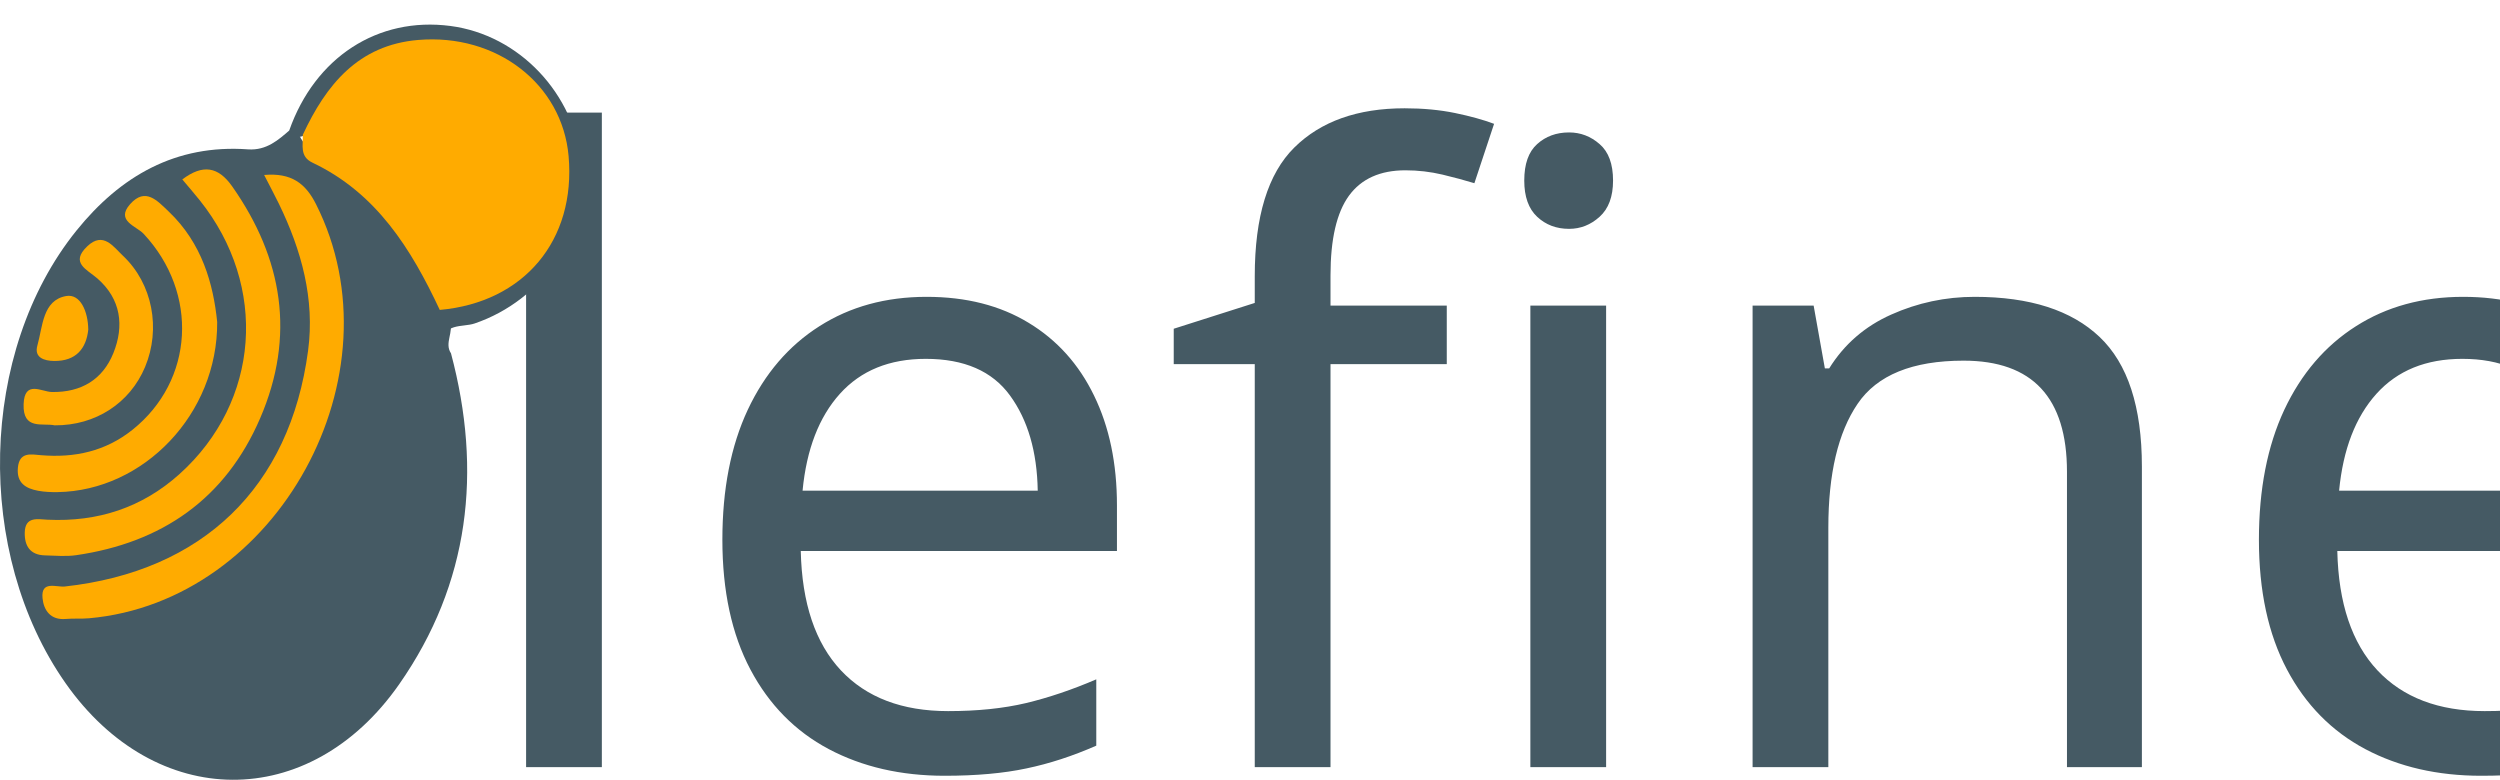
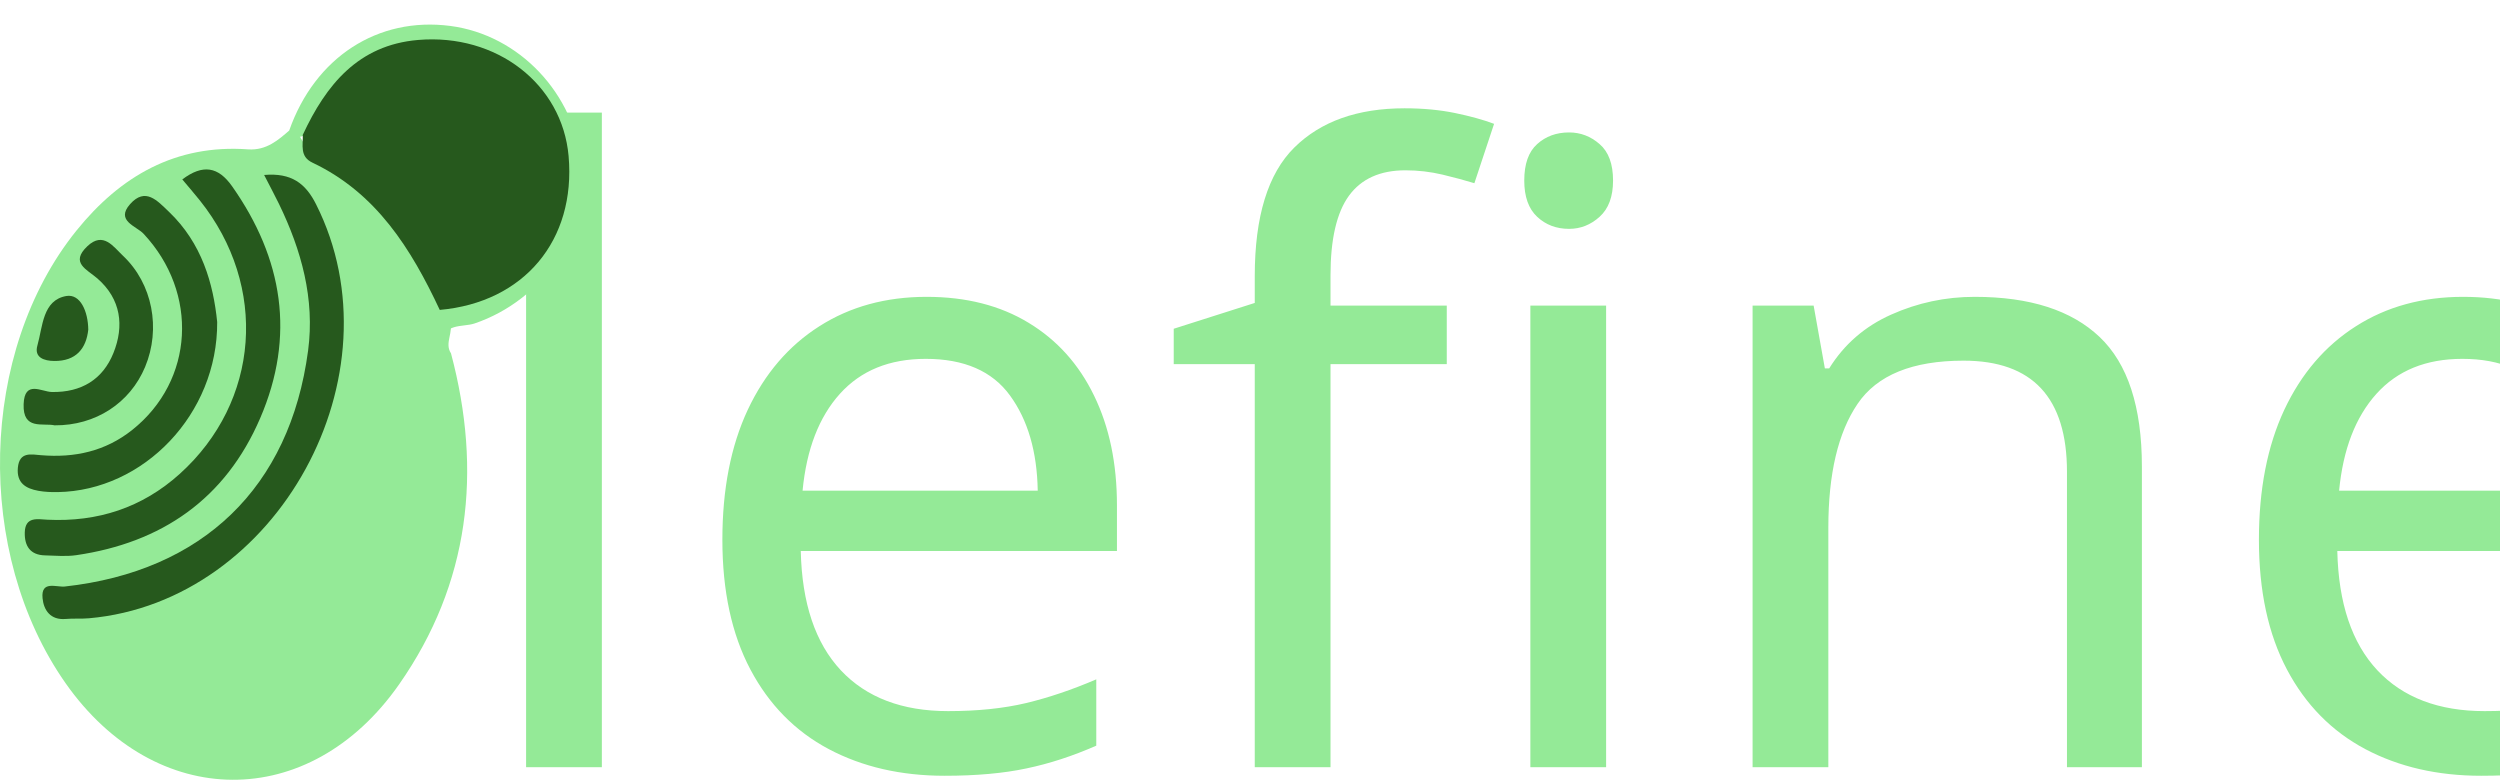
<svg xmlns="http://www.w3.org/2000/svg" version="1.1" id="Layer_1" x="0px" y="0px" width="281.553px" height="87.818px" viewBox="0 0 281.553 87.818" enable-background="new 0 0 281.553 87.818" xml:space="preserve">
-   <text transform="matrix(1 0 0 1 50.9998 86.3987)" fill="#455A64" font-family="'Roboto-Thin'" font-size="97">lefine</text>
+   <text transform="matrix(1 0 0 1 50.9998 86.3992)" fill="#94EA97" font-family="'Roboto-Thin'" font-size="97">lefine</text>
  <g>
-     <path fill="#455A64" d="M50.792,39.795c3.536,13.288,2.101,25.908-5.838,37.271C34.86,91.516,17.483,91.333,7.382,76.938   c-10.29-14.665-9.769-37.327,1.229-50.97c4.955-6.146,11.182-9.733,19.325-9.147c2.104,0.151,3.459-1.115,4.634-2.115   c0.763-0.134,0.651-0.383,0.982,0.173c0.704,1.892,2.878,3.353,4.407,4.504c5.821,4.378,10.589,9.586,12.681,16.812   C51.154,37.375,50.01,38.623,50.792,39.795z" />
-     <path fill="#455A64" d="M33.258,15.428c-0.229-0.241-0.458-0.482-0.688-0.723c2.902-8.252,9.981-12.848,18.147-11.782   c7.757,1.014,13.991,7.594,14.827,15.653c0.794,7.656-4.418,15.244-12.096,17.855c-1.351,0.46-3.607-0.127-3.691,2.409   c-1.107-0.869-0.598-2.078-0.658-3.164c0.986-1.436,2.695-1.273,4.073-1.813c7.509-2.945,11.639-10.976,9.284-18.178   C59.94,7.99,52.165,3.838,44.157,6.024c-3.674,1.001-6.059,3.731-8.255,6.665C35.144,13.699,35.19,15.546,33.258,15.428z" />
-     <path fill="#FFAB00" d="M34.1,15.184c2.628-5.643,6.25-10.11,12.985-10.683c8.858-0.752,16.237,4.977,16.951,13.076   c0.837,9.488-5.024,16.485-14.509,17.326c-3.223-6.881-7.138-13.167-14.336-16.583C33.726,17.626,34.147,16.34,34.1,15.184z" />
-     <path fill="#FFAB00" d="M29.747,19.705c3.072-0.266,4.66,0.943,5.846,3.297c9.679,19.213-4.294,44.743-25.571,46.629   c-0.87,0.077-1.753,0.001-2.624,0.077c-1.717,0.15-2.476-0.995-2.607-2.333c-0.203-2.037,1.563-1.219,2.506-1.322   c15.508-1.713,25.349-11.13,27.401-26.567c0.773-5.812-0.748-11.312-3.288-16.537C30.925,21.954,30.401,20.978,29.747,19.705z" />
-     <path fill="#FFAB00" d="M20.531,20.207c2.321-1.749,4.053-1.44,5.615,0.781c5.726,8.146,7.14,16.852,3.158,26.104   C25.39,56.186,18.232,61.124,8.567,62.527c-1.144,0.166-2.329,0.047-3.494,0.021c-1.665-0.036-2.322-1.052-2.286-2.577   c0.043-1.842,1.464-1.495,2.558-1.442c5.653,0.273,10.653-1.343,14.883-5.15c9.047-8.149,9.997-21.155,2.273-30.815   C21.875,21.78,21.216,21.025,20.531,20.207z" />
-     <path fill="#FFAB00" d="M24.46,36.269c0.065,10.365-8.294,18.999-17.965,19.153c-0.725,0.012-1.465-0.017-2.177-0.146   c-1.413-0.259-2.465-0.872-2.304-2.604c0.17-1.824,1.499-1.501,2.604-1.408c3.788,0.319,7.254-0.436,10.282-2.846   c6.974-5.554,7.499-15.432,1.268-22.092c-0.808-0.865-3.179-1.457-1.514-3.333c1.717-1.937,3.053-0.401,4.364,0.848   C22.746,27.394,24.024,31.955,24.46,36.269z" />
-     <path fill="#FFAB00" d="M6.151,47.901c-1.344-0.294-3.591,0.575-3.492-2.375c0.093-2.76,2.033-1.396,3.178-1.378   c3.323,0.057,5.729-1.408,6.931-4.379c1.239-3.066,0.863-6.079-1.796-8.404c-1.176-1.027-3.12-1.758-1.13-3.64   c1.793-1.694,2.931,0.068,4.003,1.077c3.338,3.137,4.293,8.226,2.493,12.528C14.642,45.387,10.766,47.938,6.151,47.901z" />
-     <path fill="#FFAB00" d="M9.941,37.128c-0.225,2.086-1.343,3.56-3.862,3.525c-1.086-0.015-2.26-0.368-1.869-1.743   c0.607-2.136,0.581-5.106,3.25-5.572C9.044,33.062,9.92,35.07,9.941,37.128z" />
+     <path fill="#94EA97" d="M50.792,39.795c3.536,13.288,2.101,25.908-5.838,37.271C34.86,91.516,17.483,91.333,7.382,76.938   c-10.29-14.665-9.771-37.327,1.229-50.97c4.955-6.146,11.184-9.733,19.325-9.147c2.104,0.151,3.459-1.115,4.634-2.115   c0.765-0.134,0.651-0.383,0.982,0.173c0.704,1.894,2.878,3.354,4.407,4.504c5.819,4.38,10.589,9.588,12.681,16.812   C51.154,37.375,50.01,38.623,50.792,39.795z" />
+     <path fill="#94EA97" d="M33.258,15.428c-0.229-0.241-0.458-0.482-0.688-0.725c2.902-8.252,9.981-12.848,18.147-11.782   c7.757,1.016,13.991,7.596,14.827,15.653c0.794,7.656-4.418,15.244-12.098,17.855c-1.351,0.46-3.605-0.127-3.689,2.407   c-1.107-0.867-0.598-2.076-0.658-3.163c0.986-1.437,2.695-1.272,4.073-1.812c7.509-2.945,11.639-10.976,9.284-18.178   C59.94,7.99,52.165,3.838,44.157,6.024c-3.676,1.001-6.061,3.729-8.257,6.665C35.144,13.699,35.19,15.546,33.258,15.428z" />
+     <path fill="#26591D" d="M34.1,15.184C36.728,9.54,40.35,5.074,47.085,4.5c8.856-0.752,16.235,4.979,16.951,13.076   c0.837,9.488-5.024,16.485-14.511,17.326c-3.223-6.881-7.138-13.167-14.336-16.583C33.726,17.626,34.147,16.34,34.1,15.184z" />
+     <path fill="#26591D" d="M29.747,19.705c3.07-0.266,4.66,0.943,5.846,3.297c9.679,19.213-4.294,44.743-25.571,46.629   c-0.87,0.077-1.753,0.001-2.624,0.077c-1.717,0.15-2.476-0.995-2.605-2.333c-0.203-2.037,1.562-1.219,2.506-1.32   c15.508-1.715,25.349-11.132,27.399-26.567c0.773-5.812-0.746-11.312-3.286-16.537C30.925,21.954,30.401,20.978,29.747,19.705z" />
+     <path fill="#26591D" d="M20.531,20.207c2.321-1.749,4.055-1.438,5.615,0.781c5.728,8.146,7.142,16.852,3.158,26.104   C25.39,56.186,18.232,61.124,8.567,62.527c-1.144,0.166-2.329,0.047-3.492,0.021c-1.665-0.034-2.322-1.052-2.286-2.575   c0.043-1.844,1.464-1.495,2.558-1.442c5.653,0.273,10.653-1.343,14.883-5.15c9.047-8.147,9.997-21.153,2.273-30.813   C21.875,21.78,21.216,21.025,20.531,20.207z" />
+     <path fill="#26591D" d="M24.46,36.269c0.063,10.365-8.294,18.999-17.965,19.151c-0.727,0.014-1.467-0.017-2.179-0.146   c-1.413-0.259-2.465-0.872-2.304-2.604c0.17-1.822,1.499-1.501,2.604-1.406c3.786,0.317,7.254-0.438,10.28-2.848   c6.976-5.554,7.499-15.432,1.27-22.092c-0.81-0.865-3.181-1.457-1.516-3.333c1.719-1.937,3.055-0.401,4.364,0.848   C22.746,27.394,24.024,31.955,24.46,36.269z" />
+     <path fill="#26591D" d="M6.151,47.901c-1.344-0.294-3.591,0.575-3.49-2.375c0.093-2.76,2.031-1.396,3.178-1.378   c3.323,0.057,5.729-1.408,6.931-4.379c1.239-3.066,0.863-6.079-1.796-8.404c-1.176-1.027-3.12-1.758-1.13-3.64   c1.793-1.694,2.931,0.066,4.003,1.077c3.338,3.137,4.293,8.226,2.493,12.526C14.642,45.387,10.766,47.938,6.151,47.901z" />
+     <path fill="#26591D" d="M9.941,37.128c-0.225,2.086-1.343,3.562-3.86,3.525c-1.086-0.015-2.262-0.368-1.869-1.743   c0.605-2.136,0.581-5.104,3.25-5.572C9.044,33.062,9.92,35.07,9.941,37.128z" />
  </g>
</svg>
